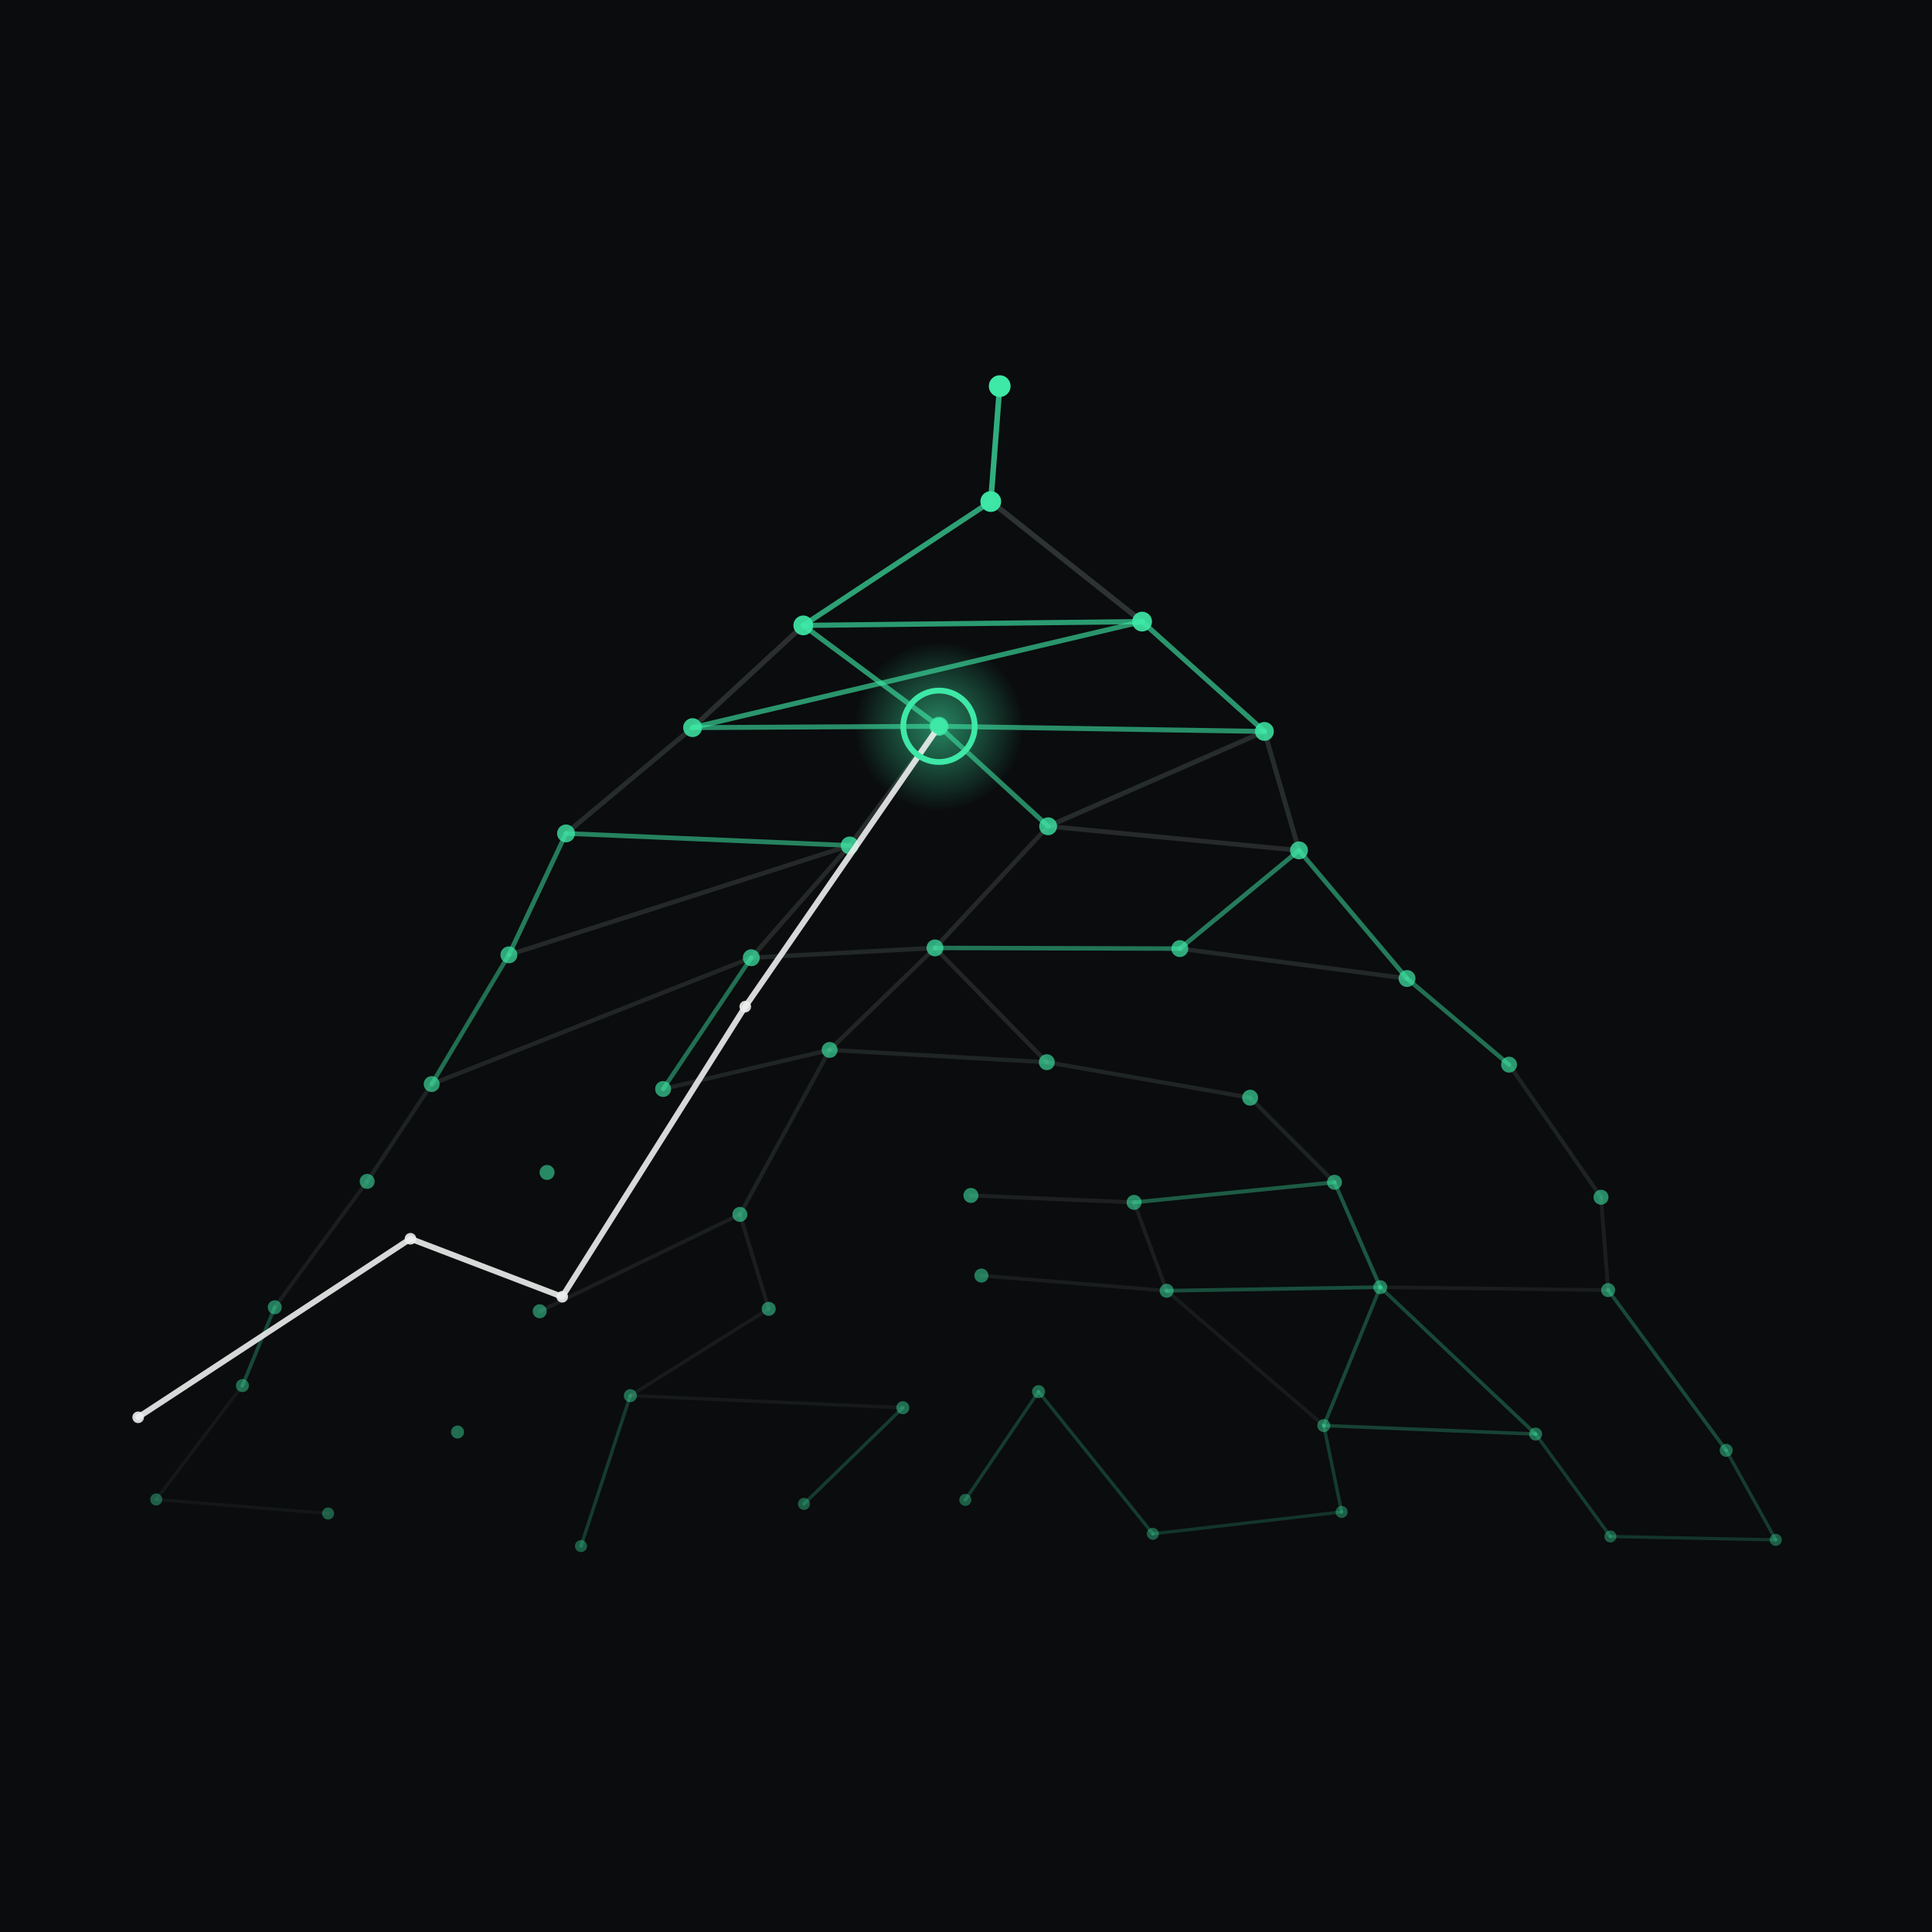
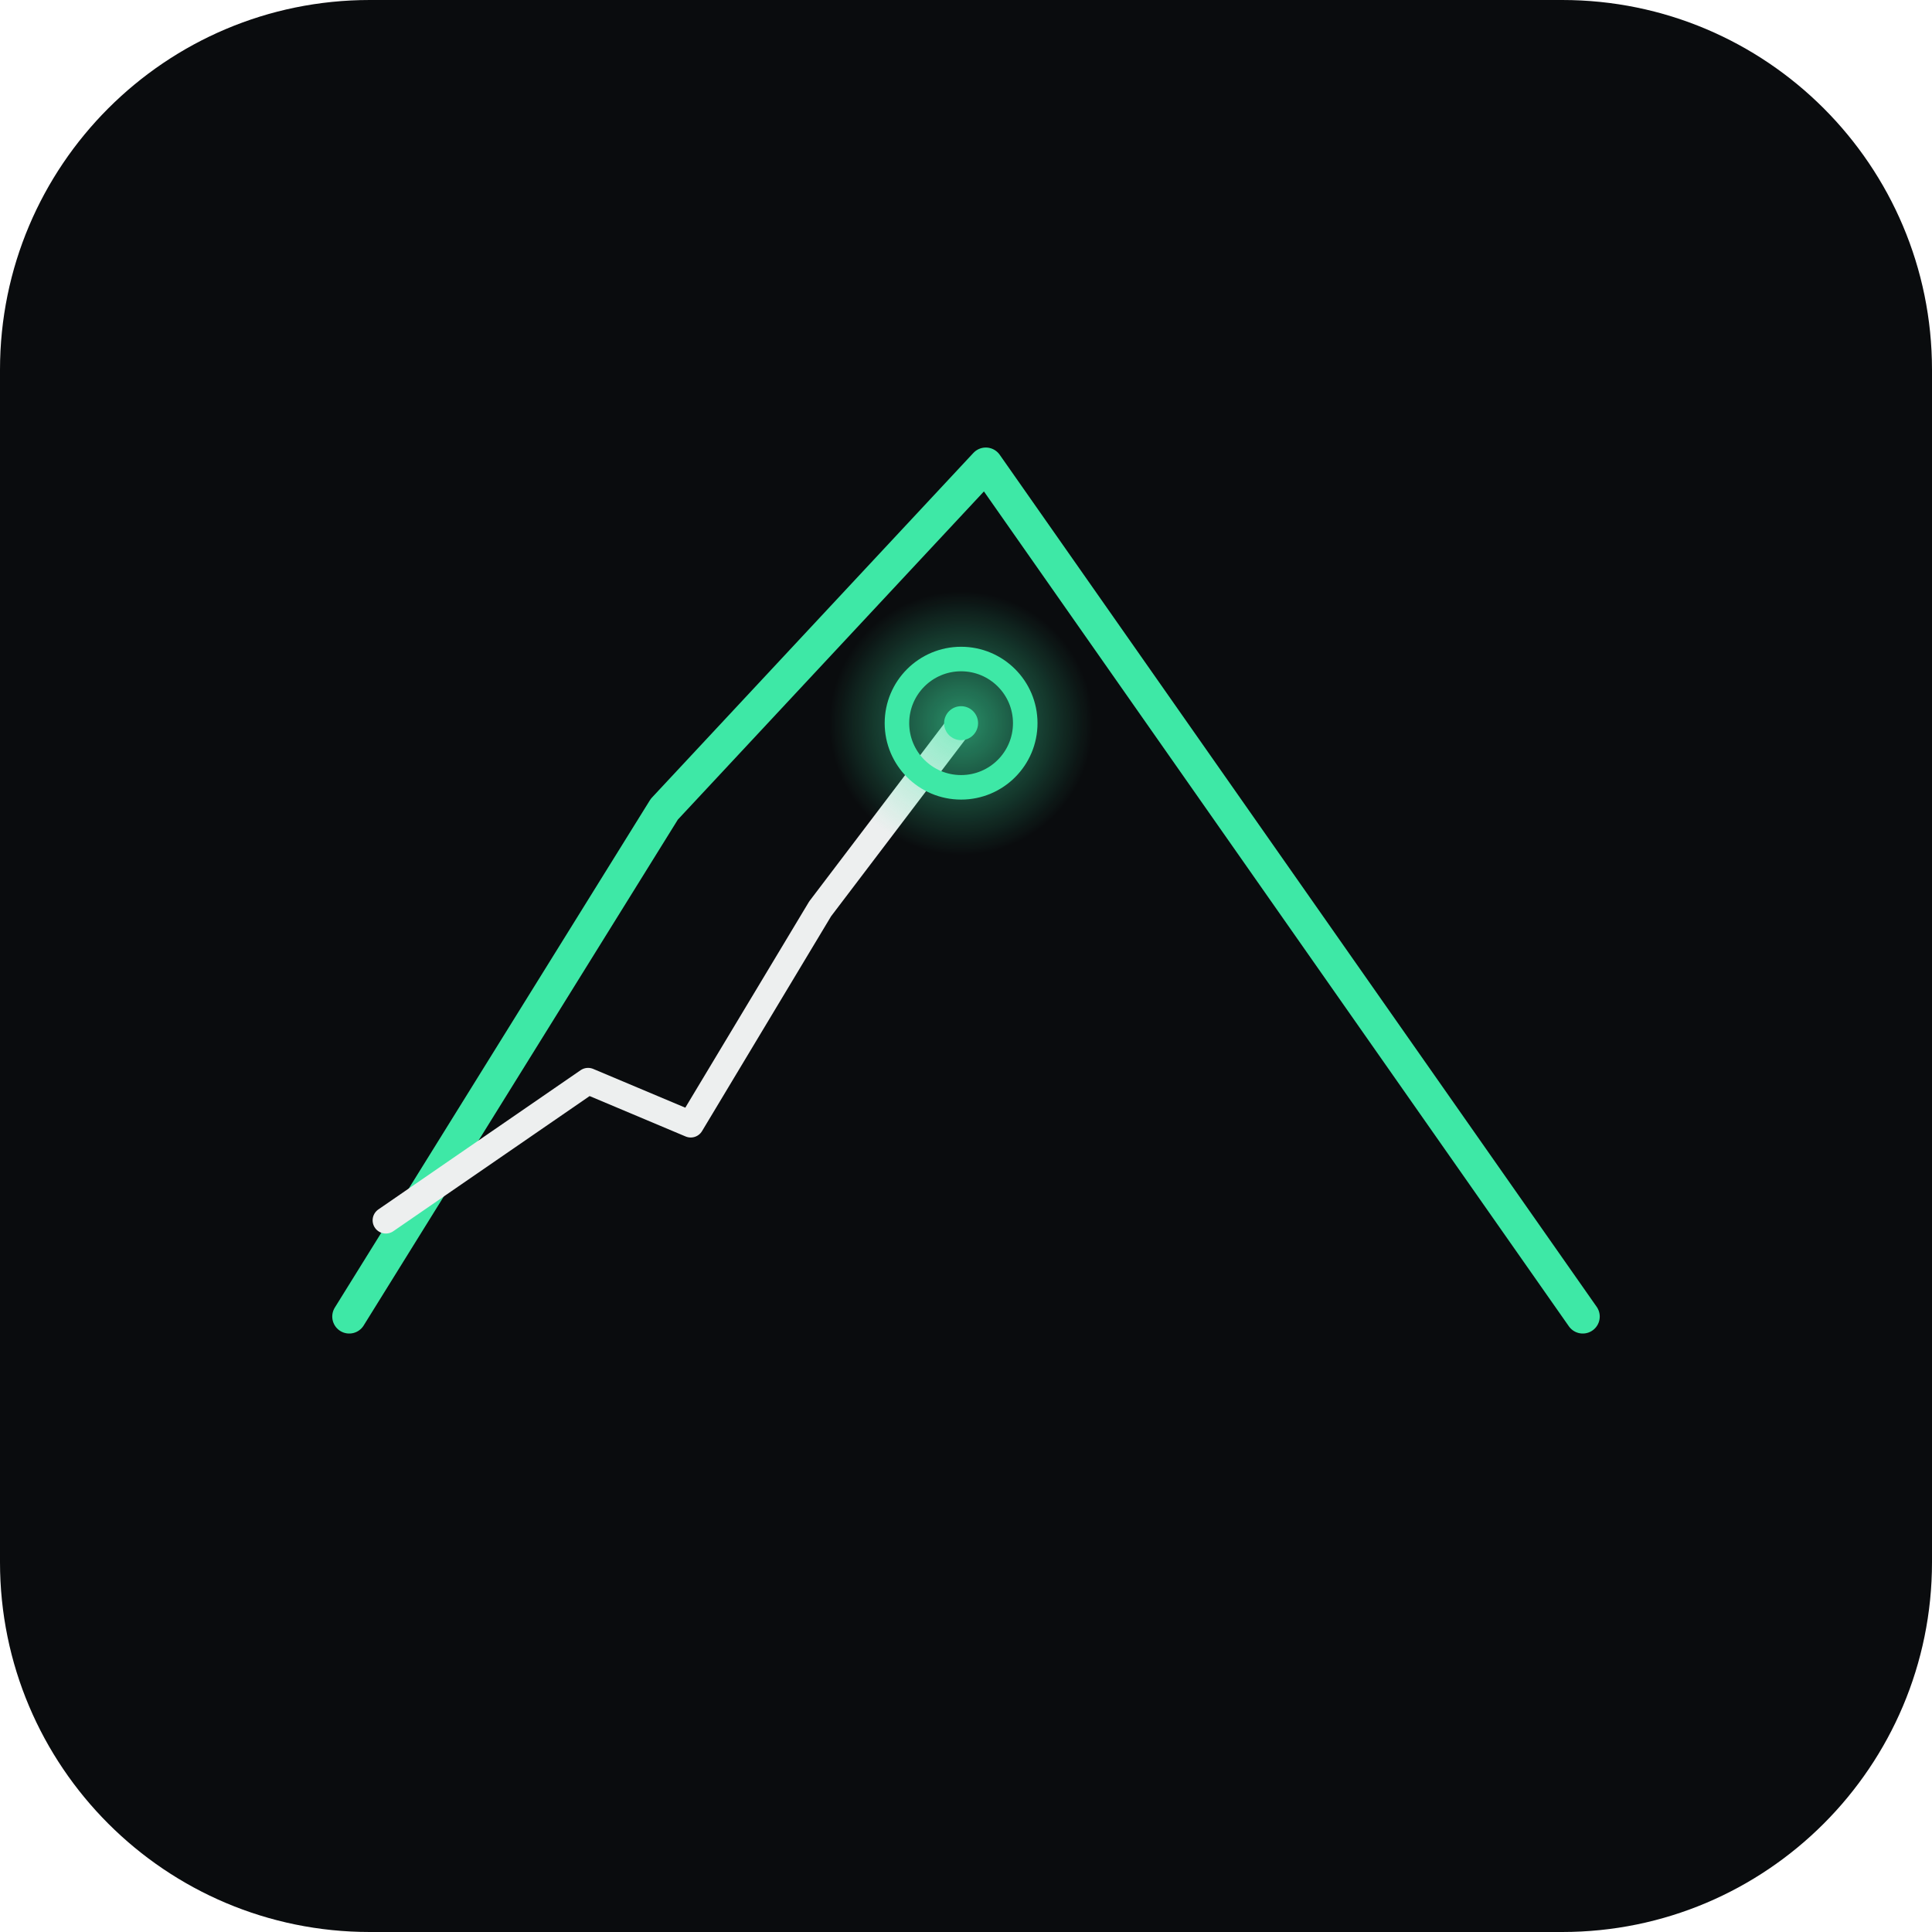
- <svg xmlns="http://www.w3.org/2000/svg" viewBox="64.1 71.0 865.6 865.6">
-   <rect x="64.1" y="71.0" width="865.6" height="865.6" fill="#0A0C0E" />
+ <svg xmlns="http://www.w3.org/2000/svg" viewBox="0 0 1024 1024">
  <defs>
-     <radialGradient id="vign" cx="50%" cy="38%" r="75%">
-       <stop offset="0%" stop-color="#101418" stop-opacity="0" />
-       <stop offset="100%" stop-color="#000000" stop-opacity="0.35" />
-     </radialGradient>
-     <radialGradient id="loopglow" cx="50%" cy="50%" r="50%">
-       <stop offset="0%" stop-color="#3EE8A6" stop-opacity="0.55" />
+     <clipPath id="sq">
+       <rect x="0" y="0" width="1024" height="1024" rx="196" ry="196" />
+     </clipPath>
+     <radialGradient id="glow" cx="50%" cy="50%" r="50%">
+       <stop offset="0%" stop-color="#3EE8A6" stop-opacity="0.6" />
      <stop offset="100%" stop-color="#3EE8A6" stop-opacity="0" />
    </radialGradient>
  </defs>
-   <line x1="346.5" y1="696.3" x2="468.6" y2="701.7" stroke="rgba(90,101,96,0.158)" stroke-width="1.56" stroke-linecap="round" />
-   <line x1="580.6" y1="758.2" x2="665.2" y2="748.4" stroke="rgba(62,232,166,0.187)" stroke-width="1.45" stroke-linecap="round" />
-   <line x1="657.2" y1="709.7" x2="586.8" y2="649.3" stroke="rgba(90,101,96,0.177)" stroke-width="1.62" stroke-linecap="round" />
-   <line x1="317.7" y1="444.4" x2="444.8" y2="449.8" stroke="rgba(62,232,166,0.534)" stroke-width="2.10" stroke-linecap="round" />
-   <line x1="533.7" y1="441.2" x2="646.1" y2="452.0" stroke="rgba(90,101,96,0.345)" stroke-width="2.10" stroke-linecap="round" />
-   <line x1="859.7" y1="760.9" x2="837.5" y2="720.8" stroke="rgba(62,232,166,0.216)" stroke-width="1.51" stroke-linecap="round" />
-   <line x1="572.2" y1="609.7" x2="662.0" y2="600.7" stroke="rgba(62,232,166,0.360)" stroke-width="1.78" stroke-linecap="round" />
-   <line x1="503.8" y1="642.5" x2="586.8" y2="649.3" stroke="rgba(90,101,96,0.196)" stroke-width="1.67" stroke-linecap="round" />
-   <line x1="665.2" y1="748.4" x2="657.2" y2="709.7" stroke="rgba(62,232,166,0.216)" stroke-width="1.51" stroke-linecap="round" />
-   <line x1="657.2" y1="709.7" x2="682.5" y2="647.7" stroke="rgba(62,232,166,0.274)" stroke-width="1.62" stroke-linecap="round" />
-   <line x1="408.5" y1="657.4" x2="395.6" y2="615.1" stroke="rgba(90,101,96,0.215)" stroke-width="1.72" stroke-linecap="round" />
-   <line x1="580.6" y1="758.2" x2="529.4" y2="694.5" stroke="rgba(62,232,166,0.216)" stroke-width="1.51" stroke-linecap="round" />
-   <line x1="592.7" y1="496.0" x2="646.1" y2="452.0" stroke="rgba(62,232,166,0.505)" stroke-width="2.05" stroke-linecap="round" />
-   <line x1="395.6" y1="615.1" x2="435.8" y2="541.4" stroke="rgba(90,101,96,0.252)" stroke-width="1.83" stroke-linecap="round" />
-   <line x1="444.8" y1="449.8" x2="484.8" y2="396.4" stroke="rgba(90,101,96,0.364)" stroke-width="2.16" stroke-linecap="round" />
-   <line x1="172.7" y1="691.8" x2="187.2" y2="656.7" stroke="rgba(62,232,166,0.274)" stroke-width="1.62" stroke-linecap="round" />
-   <line x1="484.8" y1="396.4" x2="424.0" y2="351.2" stroke="rgba(62,232,166,0.620)" stroke-width="2.27" stroke-linecap="round" />
-   <line x1="740.2" y1="548.0" x2="694.5" y2="509.4" stroke="rgba(62,232,166,0.447)" stroke-width="1.94" stroke-linecap="round" />
-   <line x1="374.4" y1="397.0" x2="424.0" y2="351.2" stroke="rgba(90,101,96,0.402)" stroke-width="2.27" stroke-linecap="round" />
-   <line x1="682.5" y1="647.7" x2="784.6" y2="649.0" stroke="rgba(90,101,96,0.196)" stroke-width="1.67" stroke-linecap="round" />
-   <line x1="435.8" y1="541.4" x2="483.0" y2="495.7" stroke="rgba(90,101,96,0.289)" stroke-width="1.94" stroke-linecap="round" />
-   <line x1="424.0" y1="351.2" x2="508.0" y2="295.7" stroke="rgba(62,232,166,0.678)" stroke-width="2.38" stroke-linecap="round" />
-   <line x1="374.4" y1="397.0" x2="575.8" y2="349.5" stroke="rgba(62,232,166,0.620)" stroke-width="2.27" stroke-linecap="round" />
-   <line x1="134.1" y1="742.8" x2="172.7" y2="691.8" stroke="rgba(90,101,96,0.140)" stroke-width="1.51" stroke-linecap="round" />
-   <line x1="400.7" y1="500.1" x2="483.0" y2="495.7" stroke="rgba(90,101,96,0.308)" stroke-width="2.00" stroke-linecap="round" />
-   <line x1="346.5" y1="696.3" x2="408.5" y2="657.4" stroke="rgba(90,101,96,0.177)" stroke-width="1.62" stroke-linecap="round" />
-   <line x1="361.2" y1="558.9" x2="435.8" y2="541.4" stroke="rgba(90,101,96,0.271)" stroke-width="1.89" stroke-linecap="round" />
-   <line x1="784.6" y1="649.0" x2="781.4" y2="607.4" stroke="rgba(90,101,96,0.215)" stroke-width="1.72" stroke-linecap="round" />
-   <line x1="533.7" y1="441.2" x2="484.8" y2="396.4" stroke="rgba(62,232,166,0.563)" stroke-width="2.16" stroke-linecap="round" />
-   <line x1="499.1" y1="606.6" x2="572.2" y2="609.7" stroke="rgba(90,101,96,0.233)" stroke-width="1.78" stroke-linecap="round" />
-   <line x1="424.3" y1="744.8" x2="468.6" y2="701.7" stroke="rgba(62,232,166,0.216)" stroke-width="1.51" stroke-linecap="round" />
-   <line x1="586.8" y1="649.3" x2="572.2" y2="609.7" stroke="rgba(90,101,96,0.215)" stroke-width="1.72" stroke-linecap="round" />
-   <line x1="533.1" y1="546.9" x2="483.0" y2="495.7" stroke="rgba(90,101,96,0.289)" stroke-width="1.94" stroke-linecap="round" />
-   <line x1="785.6" y1="759.4" x2="859.7" y2="760.9" stroke="rgba(62,232,166,0.187)" stroke-width="1.45" stroke-linecap="round" />
-   <line x1="292.1" y1="498.8" x2="317.7" y2="444.4" stroke="rgba(62,232,166,0.505)" stroke-width="2.05" stroke-linecap="round" />
-   <line x1="257.5" y1="556.7" x2="292.1" y2="498.8" stroke="rgba(62,232,166,0.447)" stroke-width="1.94" stroke-linecap="round" />
-   <line x1="317.7" y1="444.4" x2="374.4" y2="397.0" stroke="rgba(90,101,96,0.364)" stroke-width="2.16" stroke-linecap="round" />
-   <line x1="483.0" y1="495.7" x2="592.7" y2="496.0" stroke="rgba(62,232,166,0.476)" stroke-width="2.00" stroke-linecap="round" />
-   <line x1="533.7" y1="441.2" x2="630.6" y2="398.7" stroke="rgba(90,101,96,0.364)" stroke-width="2.16" stroke-linecap="round" />
-   <line x1="575.8" y1="349.5" x2="508.0" y2="295.7" stroke="rgba(90,101,96,0.439)" stroke-width="2.38" stroke-linecap="round" />
-   <line x1="682.5" y1="647.7" x2="662.0" y2="600.7" stroke="rgba(62,232,166,0.332)" stroke-width="1.72" stroke-linecap="round" />
-   <line x1="292.1" y1="498.8" x2="444.8" y2="449.8" stroke="rgba(90,101,96,0.327)" stroke-width="2.05" stroke-linecap="round" />
-   <line x1="657.2" y1="709.7" x2="752.1" y2="713.5" stroke="rgba(62,232,166,0.245)" stroke-width="1.56" stroke-linecap="round" />
-   <line x1="752.1" y1="713.5" x2="682.5" y2="647.7" stroke="rgba(62,232,166,0.274)" stroke-width="1.62" stroke-linecap="round" />
-   <line x1="435.8" y1="541.4" x2="533.1" y2="546.9" stroke="rgba(90,101,96,0.271)" stroke-width="1.89" stroke-linecap="round" />
-   <line x1="305.9" y1="658.5" x2="395.6" y2="615.1" stroke="rgba(90,101,96,0.215)" stroke-width="1.72" stroke-linecap="round" />
-   <line x1="837.5" y1="720.8" x2="784.6" y2="649.0" stroke="rgba(62,232,166,0.274)" stroke-width="1.62" stroke-linecap="round" />
-   <line x1="785.6" y1="759.4" x2="752.1" y2="713.5" stroke="rgba(62,232,166,0.216)" stroke-width="1.51" stroke-linecap="round" />
-   <line x1="496.6" y1="743.0" x2="529.4" y2="694.5" stroke="rgba(62,232,166,0.216)" stroke-width="1.51" stroke-linecap="round" />
-   <line x1="374.4" y1="397.0" x2="484.8" y2="396.4" stroke="rgba(62,232,166,0.592)" stroke-width="2.21" stroke-linecap="round" />
-   <line x1="257.5" y1="556.7" x2="400.7" y2="500.1" stroke="rgba(90,101,96,0.289)" stroke-width="1.94" stroke-linecap="round" />
-   <line x1="400.7" y1="500.1" x2="444.8" y2="449.8" stroke="rgba(90,101,96,0.327)" stroke-width="2.05" stroke-linecap="round" />
-   <line x1="694.5" y1="509.4" x2="646.1" y2="452.0" stroke="rgba(62,232,166,0.505)" stroke-width="2.05" stroke-linecap="round" />
-   <line x1="646.1" y1="452.0" x2="630.6" y2="398.7" stroke="rgba(90,101,96,0.364)" stroke-width="2.16" stroke-linecap="round" />
-   <line x1="134.1" y1="742.8" x2="211.1" y2="749.1" stroke="rgba(90,101,96,0.121)" stroke-width="1.45" stroke-linecap="round" />
-   <line x1="324.4" y1="763.7" x2="346.5" y2="696.3" stroke="rgba(62,232,166,0.216)" stroke-width="1.51" stroke-linecap="round" />
-   <line x1="484.8" y1="396.4" x2="630.6" y2="398.7" stroke="rgba(62,232,166,0.592)" stroke-width="2.21" stroke-linecap="round" />
-   <line x1="361.2" y1="558.9" x2="400.7" y2="500.1" stroke="rgba(62,232,166,0.447)" stroke-width="1.94" stroke-linecap="round" />
-   <line x1="483.0" y1="495.7" x2="533.7" y2="441.2" stroke="rgba(90,101,96,0.327)" stroke-width="2.05" stroke-linecap="round" />
-   <line x1="662.0" y1="600.7" x2="624.2" y2="562.8" stroke="rgba(90,101,96,0.252)" stroke-width="1.83" stroke-linecap="round" />
-   <line x1="508.0" y1="295.7" x2="512.0" y2="244.0" stroke="rgba(62,232,166,0.736)" stroke-width="2.49" stroke-linecap="round" />
-   <line x1="187.2" y1="656.7" x2="228.6" y2="600.3" stroke="rgba(90,101,96,0.215)" stroke-width="1.72" stroke-linecap="round" />
-   <line x1="781.4" y1="607.4" x2="740.2" y2="548.0" stroke="rgba(90,101,96,0.252)" stroke-width="1.83" stroke-linecap="round" />
-   <line x1="630.6" y1="398.7" x2="575.8" y2="349.5" stroke="rgba(62,232,166,0.620)" stroke-width="2.27" stroke-linecap="round" />
-   <line x1="586.8" y1="649.3" x2="682.5" y2="647.7" stroke="rgba(62,232,166,0.303)" stroke-width="1.67" stroke-linecap="round" />
-   <line x1="424.0" y1="351.2" x2="575.8" y2="349.5" stroke="rgba(62,232,166,0.649)" stroke-width="2.32" stroke-linecap="round" />
-   <line x1="228.6" y1="600.3" x2="257.5" y2="556.7" stroke="rgba(90,101,96,0.252)" stroke-width="1.83" stroke-linecap="round" />
-   <line x1="592.7" y1="496.0" x2="694.5" y2="509.4" stroke="rgba(90,101,96,0.308)" stroke-width="2.00" stroke-linecap="round" />
-   <line x1="533.1" y1="546.9" x2="624.2" y2="562.8" stroke="rgba(90,101,96,0.271)" stroke-width="1.89" stroke-linecap="round" />
-   <circle cx="134.1" cy="742.8" r="2.70" fill="rgba(62,232,166,0.370)" />
-   <circle cx="211.1" cy="749.1" r="2.70" fill="rgba(62,232,166,0.370)" />
-   <circle cx="324.4" cy="763.7" r="2.70" fill="rgba(62,232,166,0.370)" />
-   <circle cx="424.3" cy="744.8" r="2.70" fill="rgba(62,232,166,0.370)" />
-   <circle cx="496.6" cy="743.0" r="2.70" fill="rgba(62,232,166,0.370)" />
-   <circle cx="580.6" cy="758.2" r="2.70" fill="rgba(62,232,166,0.370)" />
-   <circle cx="665.2" cy="748.4" r="2.70" fill="rgba(62,232,166,0.370)" />
-   <circle cx="785.6" cy="759.4" r="2.70" fill="rgba(62,232,166,0.370)" />
-   <circle cx="859.7" cy="760.9" r="2.70" fill="rgba(62,232,166,0.370)" />
-   <circle cx="172.7" cy="691.8" r="2.92" fill="rgba(62,232,166,0.438)" />
-   <circle cx="269.1" cy="712.6" r="2.92" fill="rgba(62,232,166,0.438)" />
-   <circle cx="346.5" cy="696.3" r="2.92" fill="rgba(62,232,166,0.438)" />
-   <circle cx="468.6" cy="701.7" r="2.92" fill="rgba(62,232,166,0.438)" />
-   <circle cx="529.4" cy="694.5" r="2.92" fill="rgba(62,232,166,0.438)" />
-   <circle cx="657.2" cy="709.7" r="2.92" fill="rgba(62,232,166,0.438)" />
-   <circle cx="752.1" cy="713.5" r="2.92" fill="rgba(62,232,166,0.438)" />
-   <circle cx="837.5" cy="720.8" r="2.92" fill="rgba(62,232,166,0.438)" />
-   <circle cx="187.2" cy="656.7" r="3.14" fill="rgba(62,232,166,0.506)" />
-   <circle cx="305.9" cy="658.5" r="3.14" fill="rgba(62,232,166,0.506)" />
-   <circle cx="408.5" cy="657.4" r="3.14" fill="rgba(62,232,166,0.506)" />
-   <circle cx="503.8" cy="642.5" r="3.14" fill="rgba(62,232,166,0.506)" />
-   <circle cx="586.8" cy="649.3" r="3.14" fill="rgba(62,232,166,0.506)" />
-   <circle cx="682.5" cy="647.7" r="3.14" fill="rgba(62,232,166,0.506)" />
-   <circle cx="784.6" cy="649.0" r="3.14" fill="rgba(62,232,166,0.506)" />
-   <circle cx="228.6" cy="600.3" r="3.36" fill="rgba(62,232,166,0.574)" />
-   <circle cx="309.2" cy="596.3" r="3.36" fill="rgba(62,232,166,0.574)" />
-   <circle cx="395.6" cy="615.1" r="3.36" fill="rgba(62,232,166,0.574)" />
-   <circle cx="499.1" cy="606.6" r="3.36" fill="rgba(62,232,166,0.574)" />
-   <circle cx="572.2" cy="609.7" r="3.36" fill="rgba(62,232,166,0.574)" />
-   <circle cx="662.0" cy="600.7" r="3.36" fill="rgba(62,232,166,0.574)" />
-   <circle cx="781.4" cy="607.4" r="3.36" fill="rgba(62,232,166,0.574)" />
-   <circle cx="257.5" cy="556.7" r="3.57" fill="rgba(62,232,166,0.642)" />
-   <circle cx="361.2" cy="558.9" r="3.57" fill="rgba(62,232,166,0.642)" />
-   <circle cx="435.8" cy="541.4" r="3.57" fill="rgba(62,232,166,0.642)" />
-   <circle cx="533.1" cy="546.9" r="3.57" fill="rgba(62,232,166,0.642)" />
-   <circle cx="624.2" cy="562.8" r="3.57" fill="rgba(62,232,166,0.642)" />
-   <circle cx="740.2" cy="548.0" r="3.57" fill="rgba(62,232,166,0.642)" />
-   <circle cx="292.1" cy="498.8" r="3.79" fill="rgba(62,232,166,0.710)" />
-   <circle cx="400.7" cy="500.1" r="3.79" fill="rgba(62,232,166,0.710)" />
-   <circle cx="483.0" cy="495.7" r="3.79" fill="rgba(62,232,166,0.710)" />
-   <circle cx="592.7" cy="496.0" r="3.79" fill="rgba(62,232,166,0.710)" />
-   <circle cx="694.5" cy="509.4" r="3.79" fill="rgba(62,232,166,0.710)" />
-   <circle cx="317.7" cy="444.4" r="4.01" fill="rgba(62,232,166,0.778)" />
-   <circle cx="444.8" cy="449.8" r="4.01" fill="rgba(62,232,166,0.778)" />
-   <circle cx="533.7" cy="441.2" r="4.01" fill="rgba(62,232,166,0.778)" />
-   <circle cx="646.1" cy="452.0" r="4.01" fill="rgba(62,232,166,0.778)" />
-   <circle cx="374.4" cy="397.0" r="4.23" fill="rgba(62,232,166,0.846)" />
-   <circle cx="484.8" cy="396.4" r="4.23" fill="rgba(62,232,166,0.846)" />
-   <circle cx="630.6" cy="398.7" r="4.23" fill="rgba(62,232,166,0.846)" />
-   <circle cx="424.0" cy="351.2" r="4.44" fill="rgba(62,232,166,0.914)" />
-   <circle cx="575.8" cy="349.5" r="4.44" fill="rgba(62,232,166,0.914)" />
-   <circle cx="508.0" cy="295.7" r="4.66" fill="rgba(62,232,166,0.982)" />
-   <circle cx="512.0" cy="244.0" r="4.88" fill="rgba(62,232,166,1.000)" />
-   <circle cx="484.8" cy="396.4" r="38" fill="url(#loopglow)" />
-   <path d="M 126,706 L 248.0,626.0 L 316.0,652.0 L 398.0,522.0 L 484.8,396.4" fill="none" stroke="#EDEFEF" stroke-width="2.6" stroke-opacity="0.9" stroke-linejoin="round" stroke-linecap="round" />
-   <circle cx="126" cy="706" r="2.6" fill="#EDEFEF" fill-opacity="0.9" />
-   <circle cx="248" cy="626" r="2.6" fill="#EDEFEF" fill-opacity="0.9" />
-   <circle cx="316" cy="652" r="2.6" fill="#EDEFEF" fill-opacity="0.9" />
-   <circle cx="398" cy="522" r="2.6" fill="#EDEFEF" fill-opacity="0.9" />
-   <circle cx="484.8" cy="396.4" r="16" fill="none" stroke="#3EE8A6" stroke-width="2.6" />
-   <circle cx="484.8" cy="396.4" r="3.6" fill="#3EE8A6" />
+   <g clip-path="url(#sq)">
+     <rect x="0" y="0" width="1024" height="1024" fill="#0A0C0E" />
+     <path d="M 185.1,697.8 L 352.1,428.9 L 522.5,246.2 L 838.9,697.8" fill="none" stroke="#3EE8A6" stroke-width="18" stroke-linejoin="round" stroke-linecap="round" />
+     <path d="M 204.5,646.8 L 311.7,573.0 L 366.1,595.9 L 434.7,481.7 L 509.4,383.3" fill="none" stroke="#EDEFEF" stroke-width="14" stroke-linejoin="round" stroke-linecap="round" />
+     <circle cx="509.4" cy="383.3" r="70" fill="url(#glow)" />
+     <circle cx="509.4" cy="383.3" r="34" fill="none" stroke="#3EE8A6" stroke-width="13" />
+     <circle cx="509.4" cy="383.3" r="9" fill="#3EE8A6" />
+   </g>
</svg>
